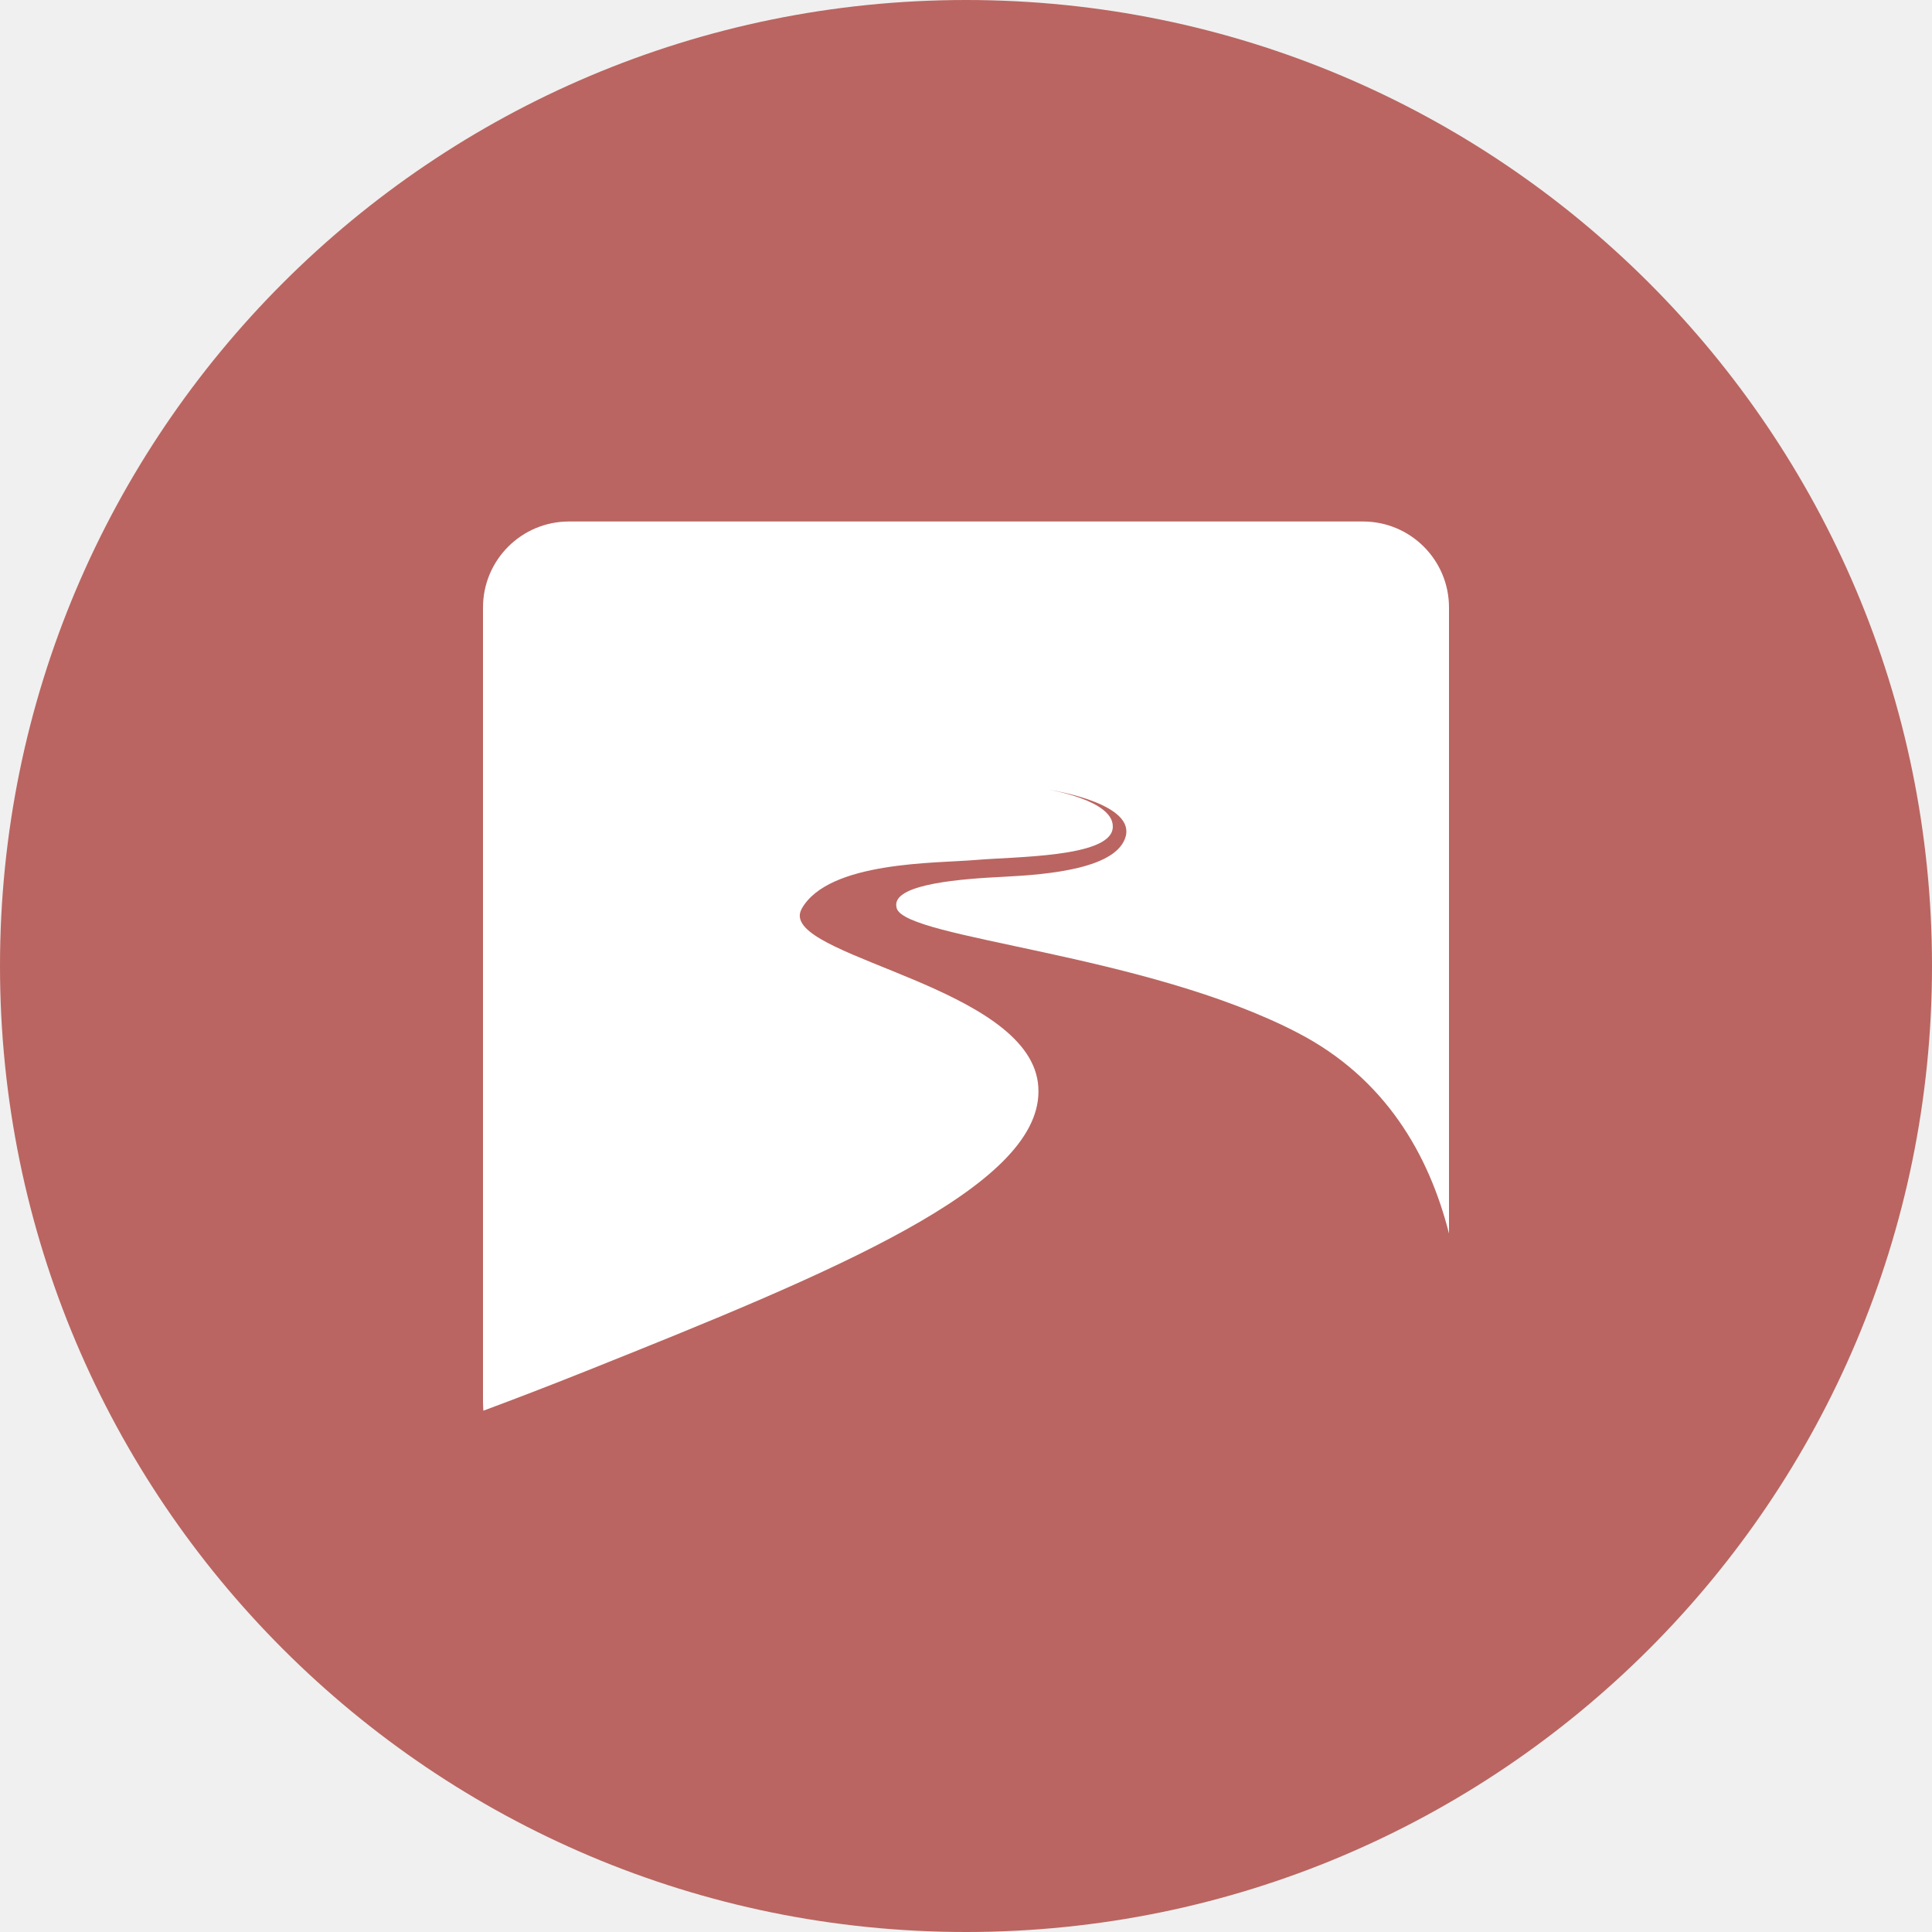
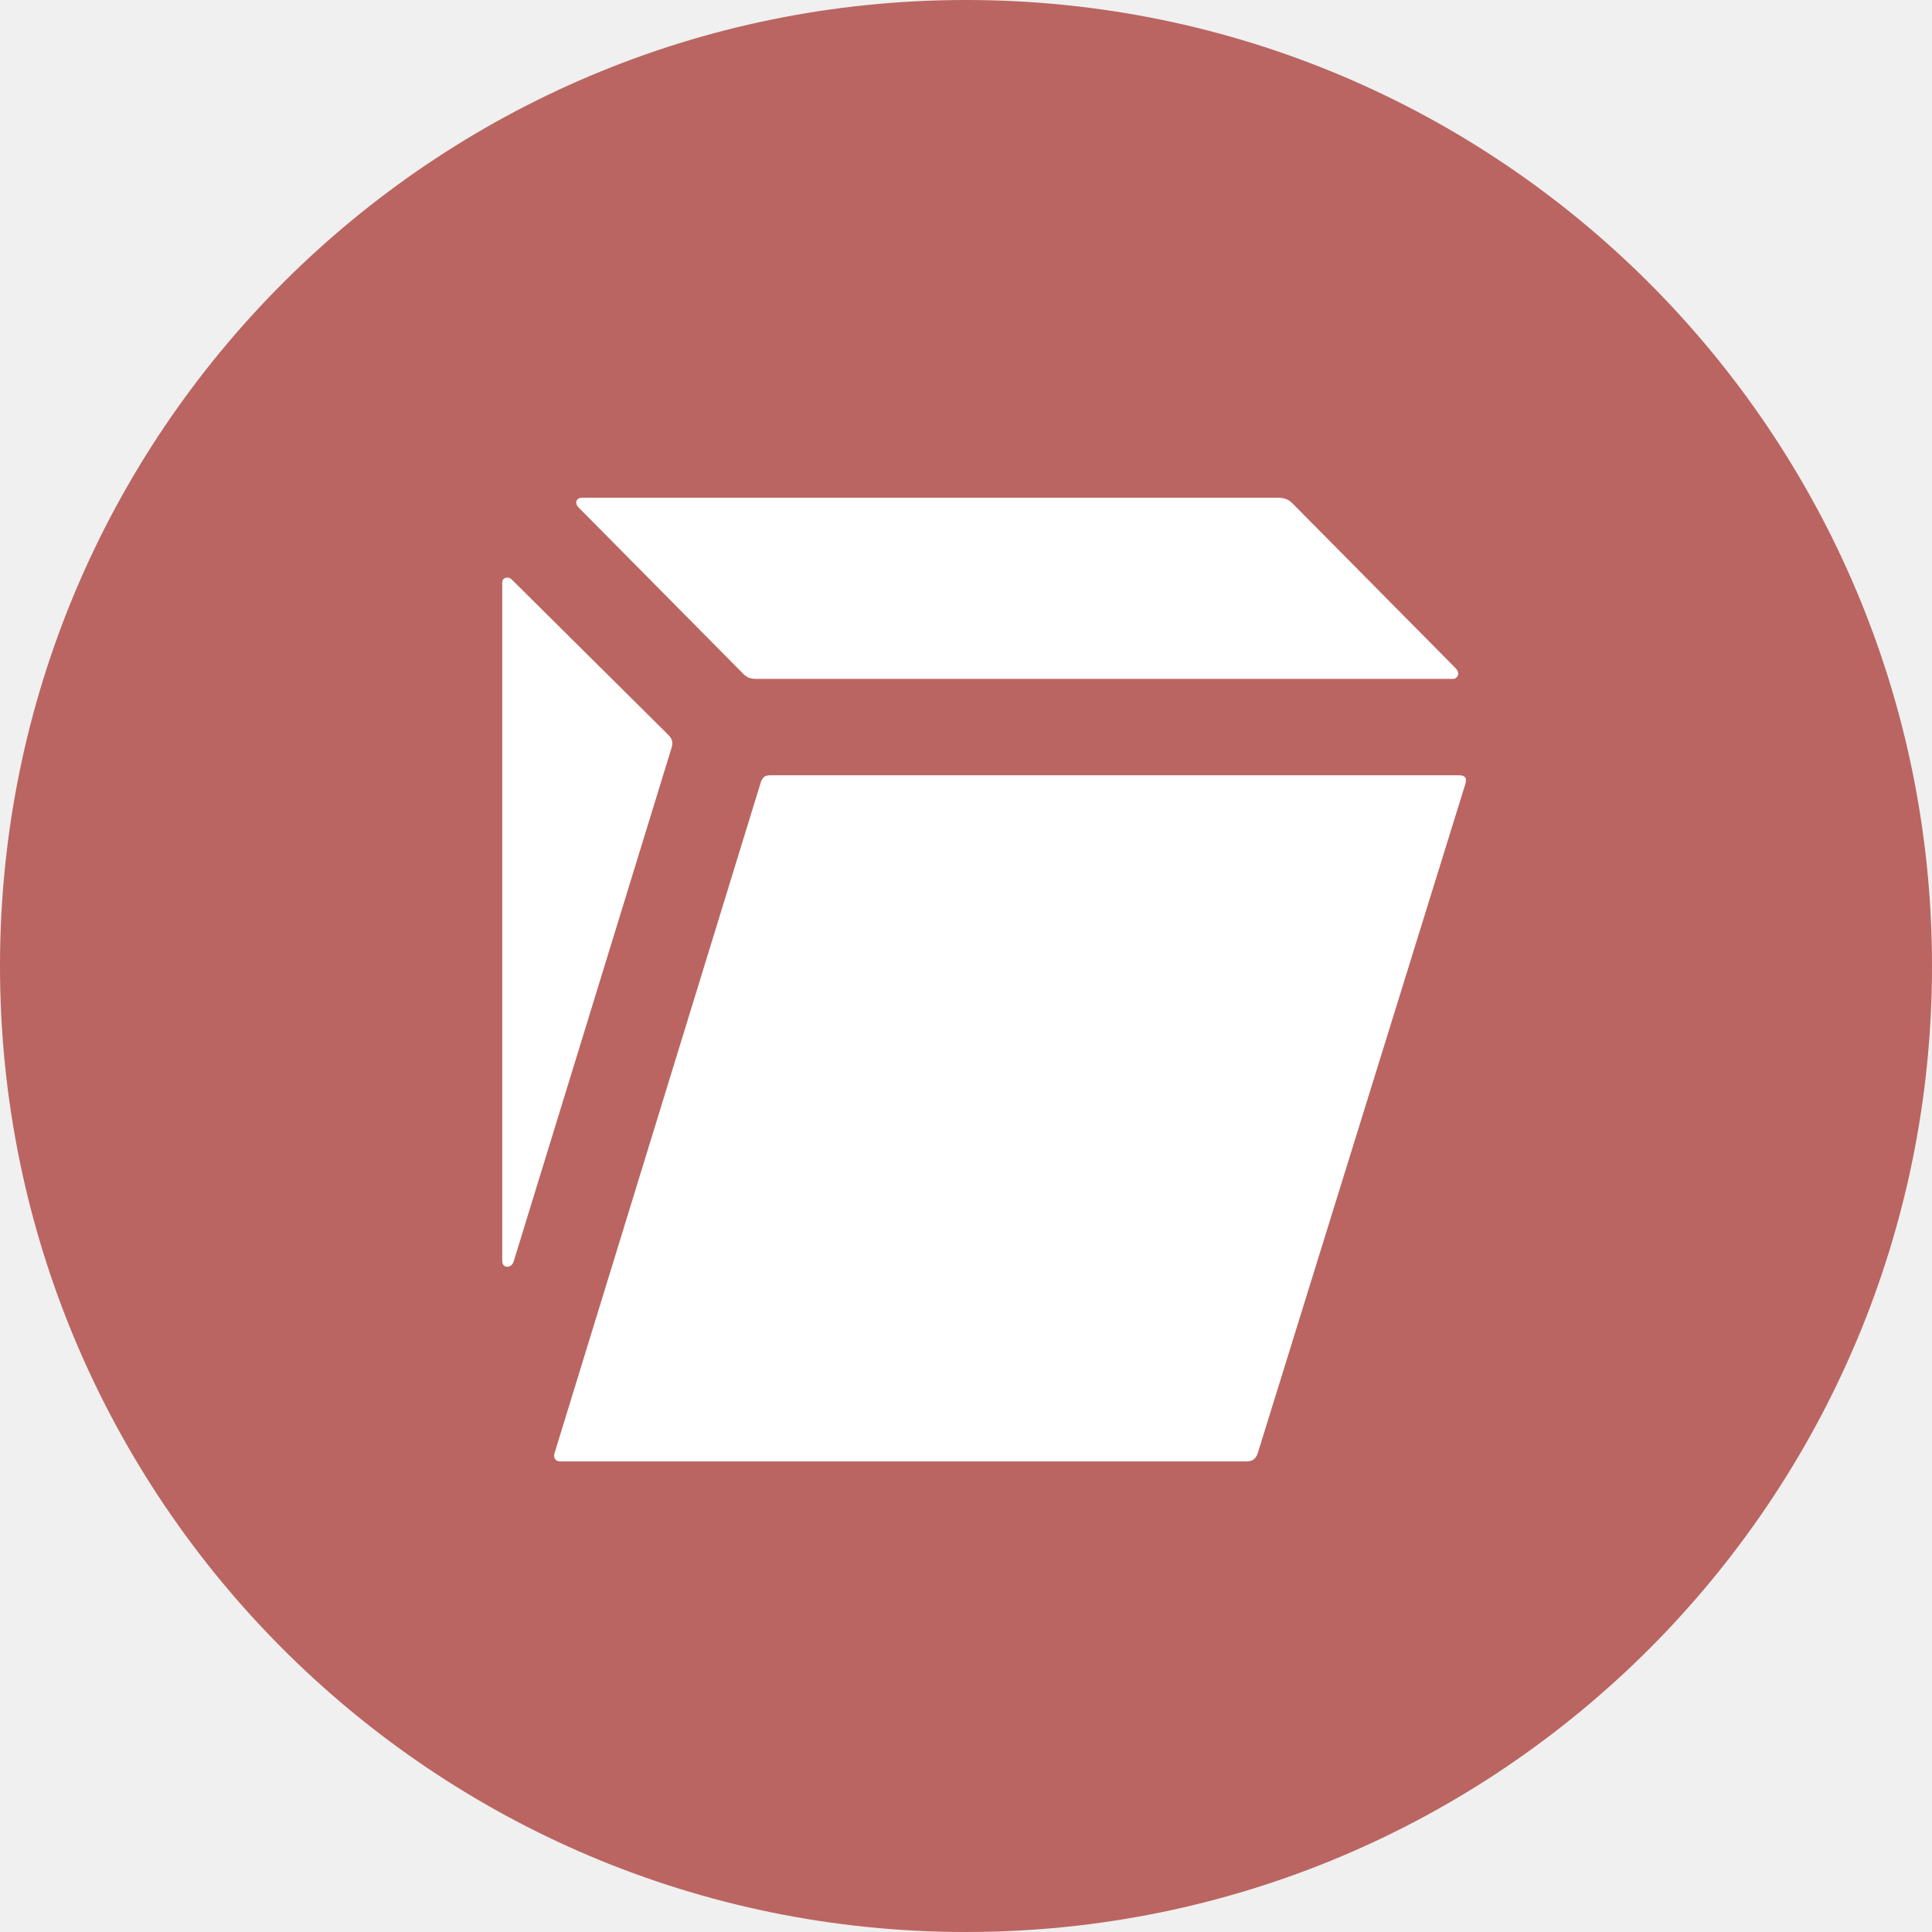
- <svg xmlns="http://www.w3.org/2000/svg" width="1024" height="1024" viewBox="0 0 1024 1024" fill="none">
-   <g clip-path="url(#clip0_2_3750)">
-     <path d="M512 1024C794.77 1024 1024 794.77 1024 512C1024 229.23 794.77 0 512 0C229.23 0 0 229.23 0 512C0 794.77 229.23 1024 512 1024Z" fill="#BA6561" />
-     <path d="M301.6 276.4C276.4 276.4 256 296.8 256 322V742.9C256 744.5 256.1 746.1 256.2 747.7C273.1 741.4 291.1 734.5 310.1 726.9C442.3 674.1 550.3 629.3 550.4 578.6C550.4 577 550.3 575.3 550.1 573.7C543.3 523.7 423.8 508.2 423.9 485.3C423.9 484.1 424.3 482.8 425 481.5C439.4 456.4 496.2 457.6 517.2 455.8C538.2 454 587.3 454.4 589.7 439.4C589.8 438.9 589.8 438.5 589.8 438C589.9 424.1 556 418.6 556 418.6C556 418.6 597.1 424.7 597 440.7C597 441.5 596.9 442.3 596.7 443.1C592.3 460.3 556.1 463.5 532.2 464.7C509.6 465.8 475.1 468.4 475 479.5C475 480.1 475.1 480.8 475.3 481.5C480.7 497.7 607 505.4 687.8 547.4C734.3 571.5 757.4 612 768 653.8V322C768 296.8 747.6 276.4 722.4 276.4H301.6Z" fill="white" />
+ <svg xmlns="http://www.w3.org/2000/svg" version="1.1" viewBox="0 0 1024 1024">
+   <circle cx="512" cy="512" r="512" style="fill:#ba6561" />
+   <g transform="matrix(2.5539 0 0 2.5539 175.66 43.528)" fill="#850122" style="fill:#fff">
+     <path d="m51.274 88.25 34.247 34.6c0.801 0.8 1.602 1 2.804 1h144.4c1.001 0 1.602-1.2 0.601-2.2l-33.846-34.2c-0.801-0.8-1.602-1.2-3.204-1.2h-144.2c-1.402 0-1.602 1.2-0.801 2z" style="fill:#fff" />
+     <path d="m46.267 284.65c-0.2 0.8 0.2 1.6 1.202 1.6h142.4c1.402 0 2.002-0.6 2.403-1.8l43.059-138.8c0.401-1.4-0.2-1.8-1.402-1.8h-142.8c-1.201 0-1.602 0.4-2.003 1.4z" style="fill:#fff" />
+     <path d="m35.452 244.65c0 1.6 2.003 1.6 2.403 0l32.645-106.2c0.401-1.2 0.401-2-0.601-3l-32.445-32.2c-0.801-0.8-2.003-0.4-2.003 0.6z" style="fill:#fff" />
  </g>
-   <defs>
-     <clipPath id="clip0_2_3750">
-       <rect width="1024" height="1024" fill="white" />
-     </clipPath>
-   </defs>
</svg>
